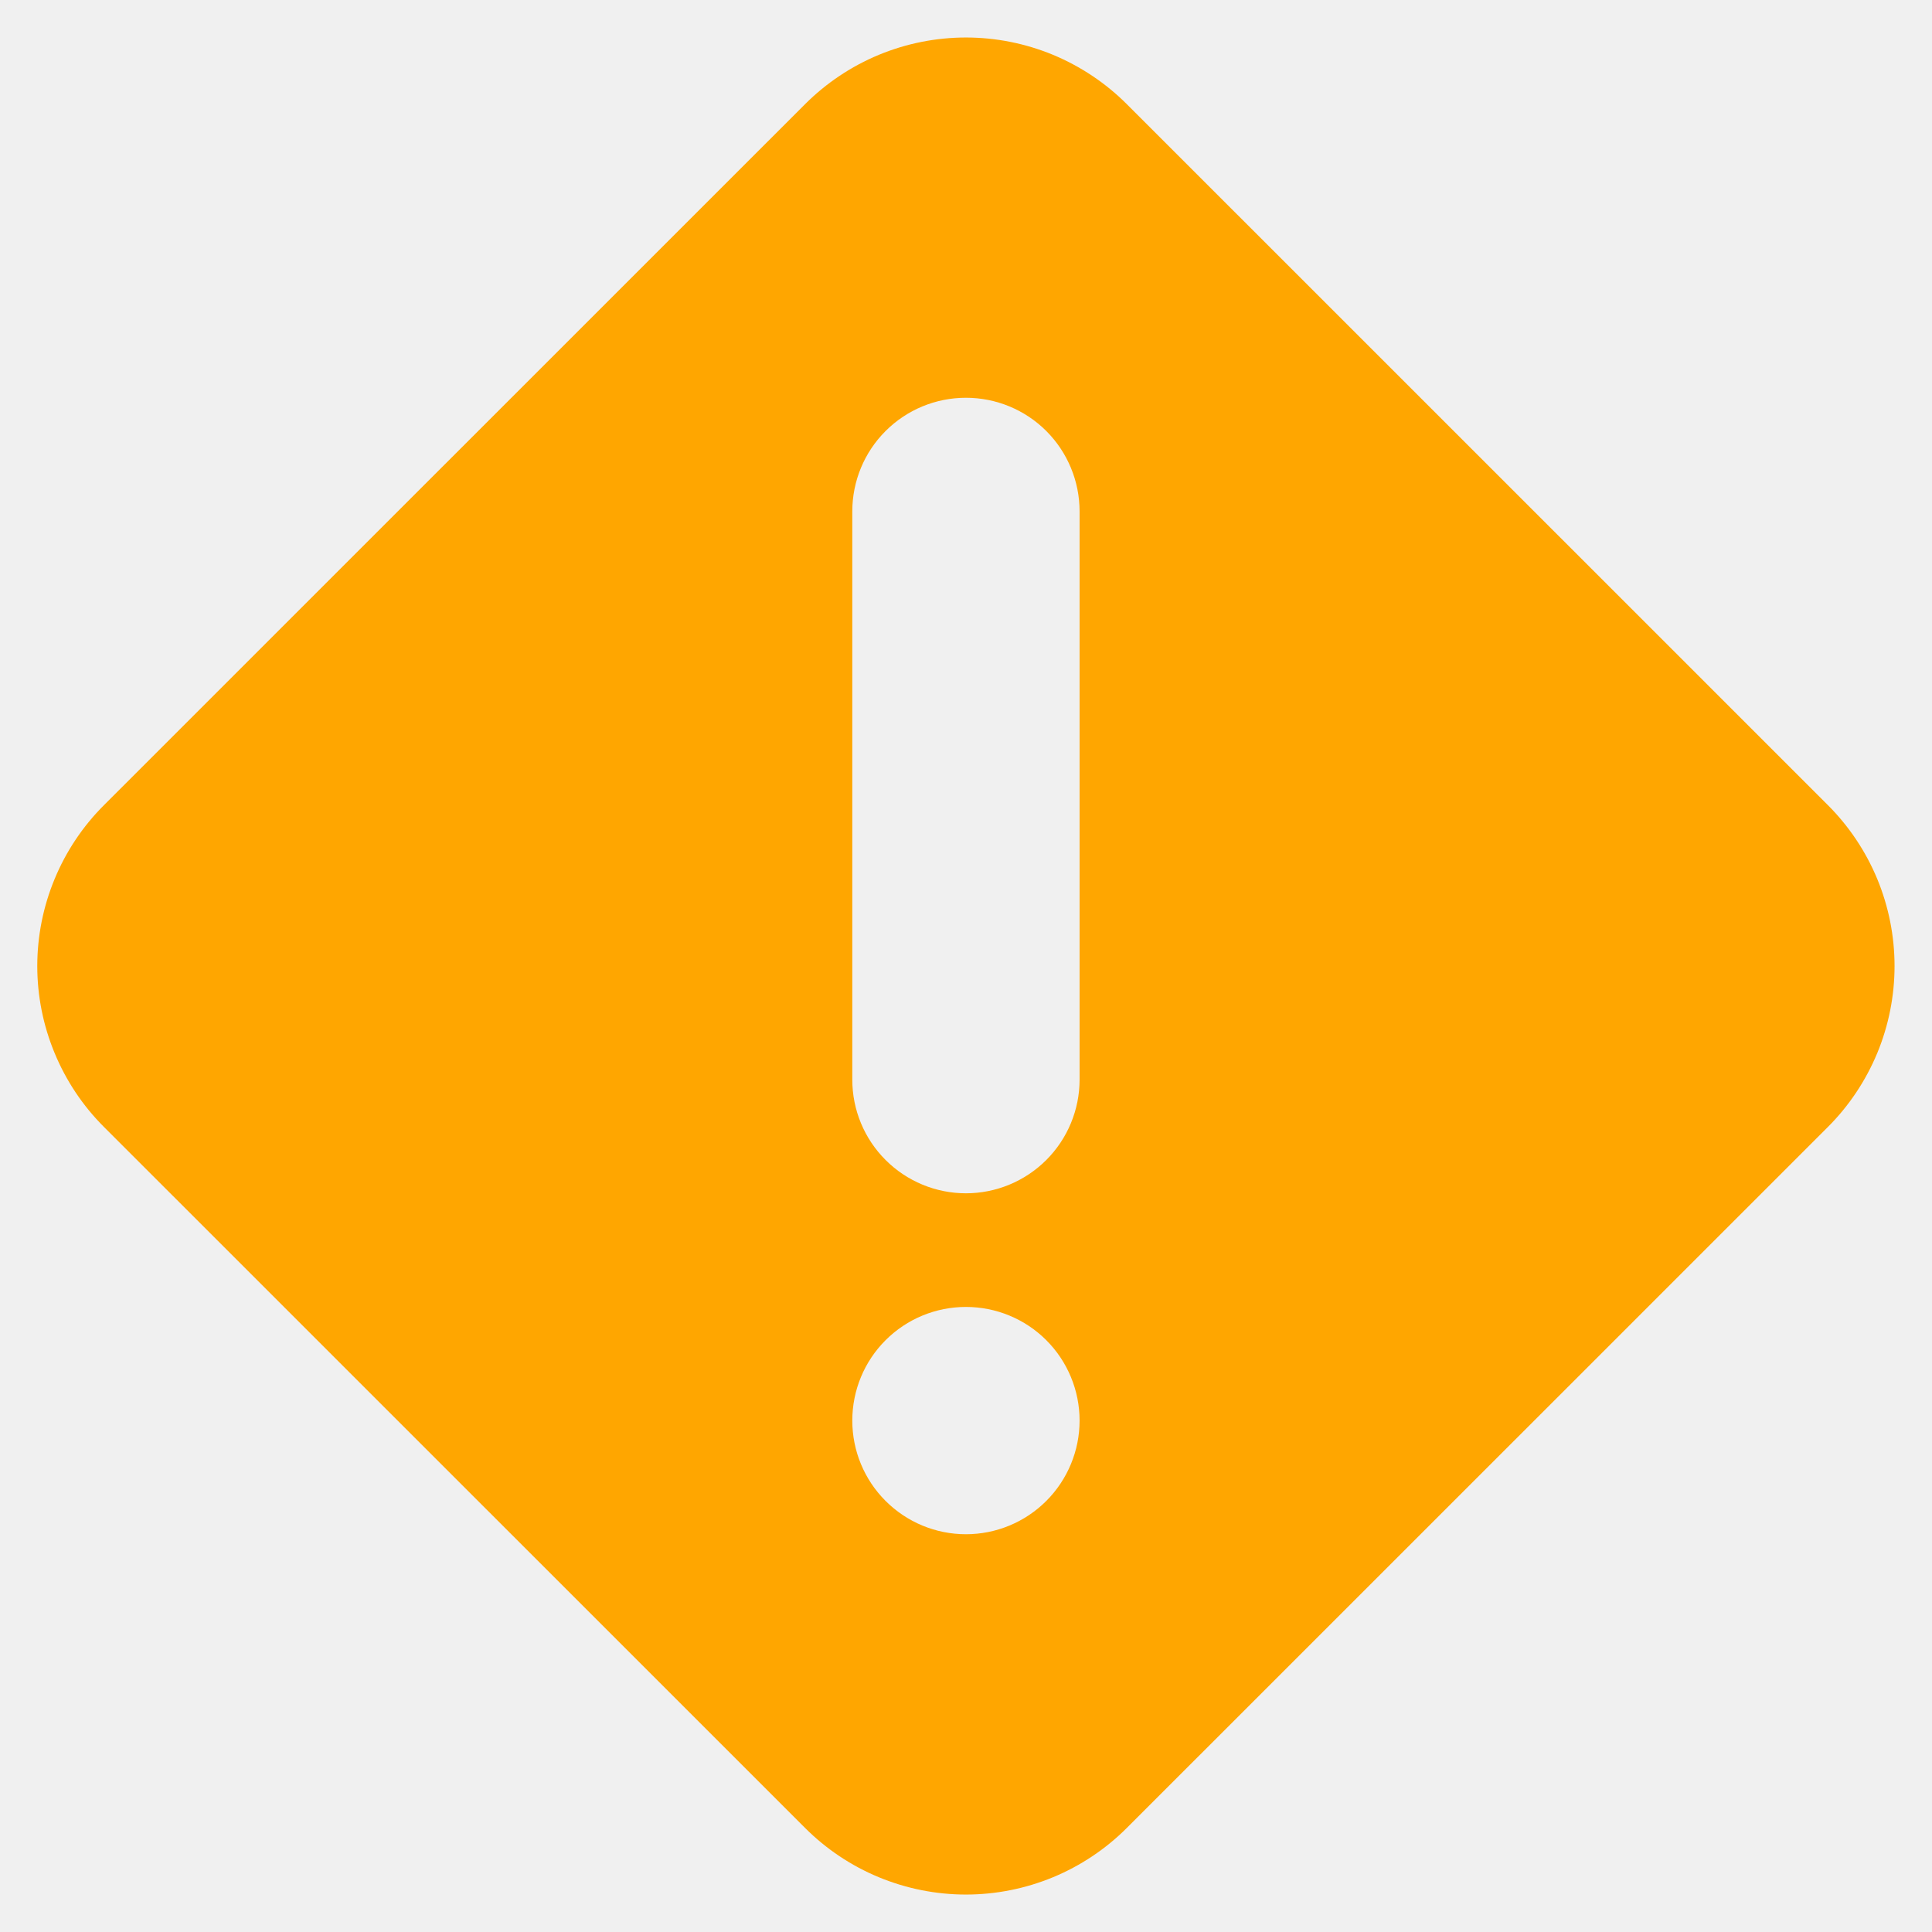
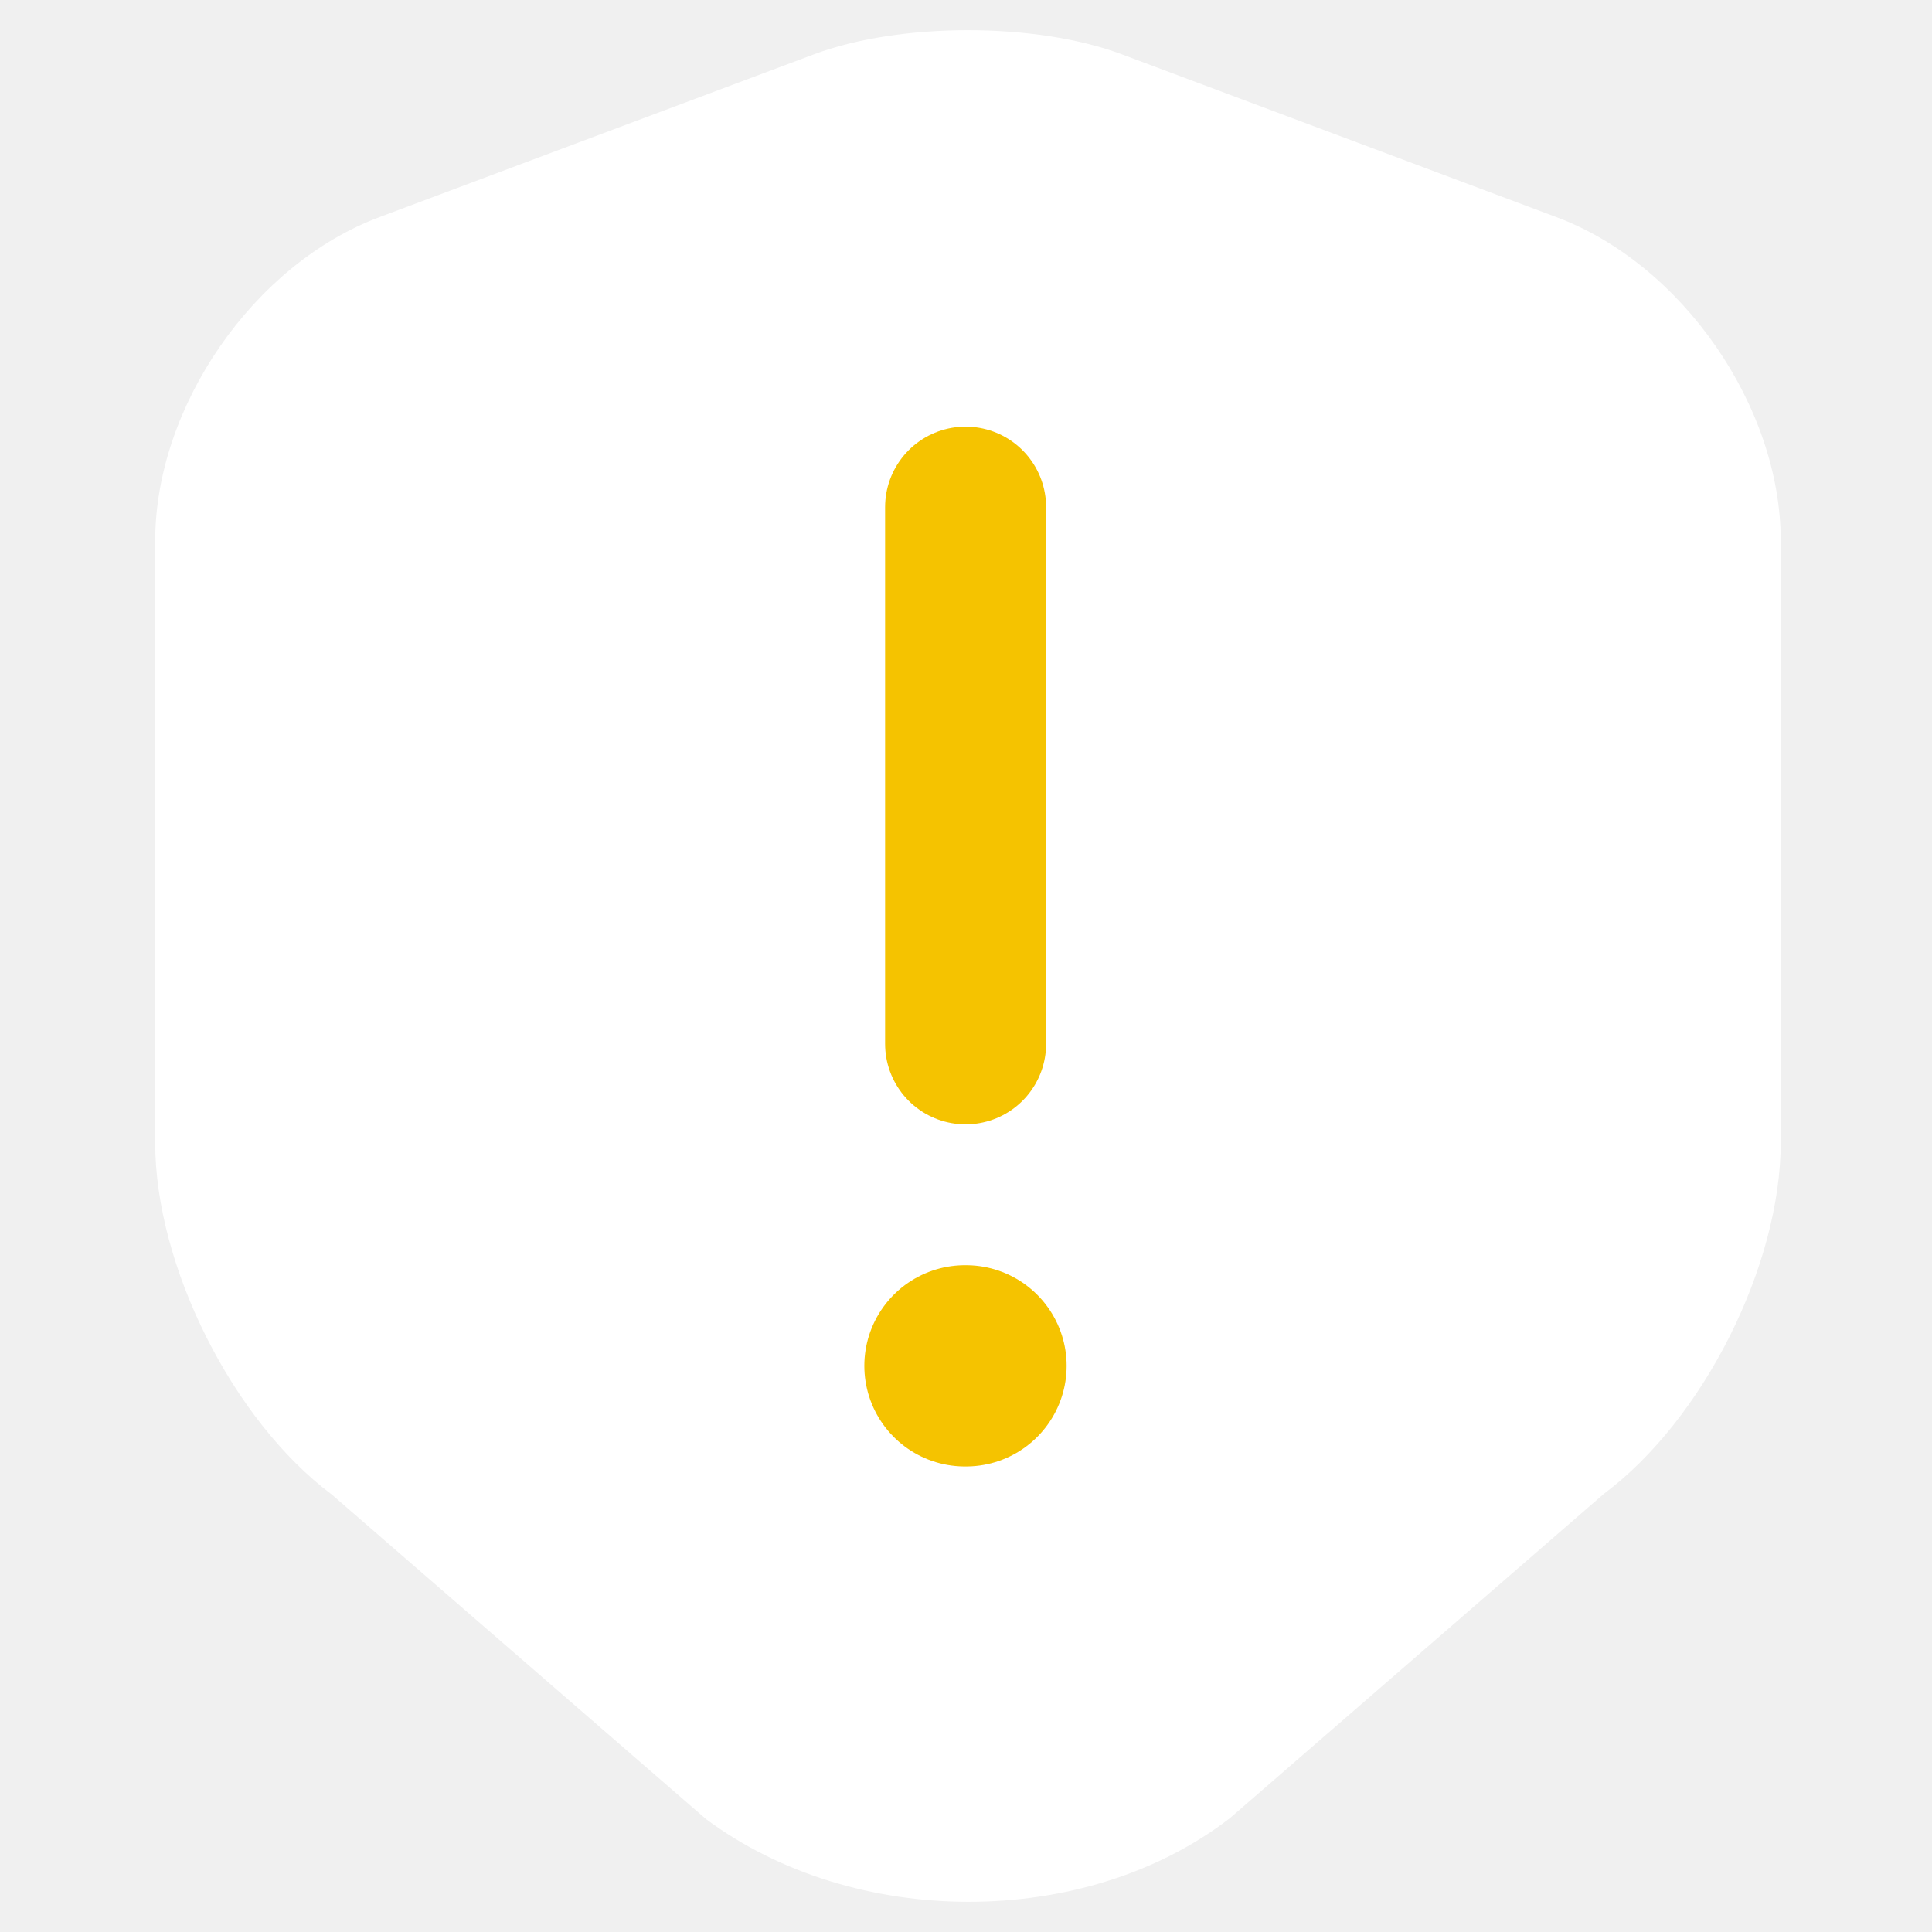
- <svg xmlns="http://www.w3.org/2000/svg" width="34" height="34" viewBox="0 0 34 34" fill="none">
-   <path fillRule="evenodd" clipRule="evenodd" d="M18.532 0.965C19.017 1.167 19.459 1.462 19.831 1.834L32.167 14.168C32.539 14.54 32.834 14.981 33.036 15.467C33.237 15.953 33.341 16.474 33.341 17.001C33.341 17.527 33.237 18.048 33.036 18.534C32.834 19.02 32.539 19.462 32.167 19.834L19.831 32.168C19.459 32.54 19.017 32.835 18.532 33.036C18.046 33.237 17.525 33.341 16.999 33.341C16.473 33.341 15.952 33.237 15.466 33.036C14.98 32.835 14.539 32.54 14.167 32.168L1.831 19.834C1.458 19.462 1.163 19.02 0.962 18.534C0.76 18.048 0.656 17.527 0.656 17.001C0.656 16.474 0.76 15.953 0.962 15.467C1.163 14.981 1.458 14.54 1.831 14.168L14.167 1.834C14.539 1.462 14.98 1.167 15.466 0.965C15.952 0.764 16.473 0.66 16.999 0.66C17.525 0.66 18.046 0.764 18.532 0.965ZM15.585 20.414C15.96 20.789 16.468 21 16.999 21C17.529 21 18.038 20.789 18.413 20.414C18.788 20.039 18.999 19.53 18.999 19V9C18.999 8.469 18.788 7.96 18.413 7.585C18.038 7.21 17.529 7 16.999 7C16.468 7 15.96 7.21 15.585 7.585C15.209 7.96 14.999 8.469 14.999 9V19C14.999 19.53 15.209 20.039 15.585 20.414ZM15.585 26.414C15.96 26.789 16.468 27 16.999 27C17.529 27 18.038 26.789 18.413 26.414C18.788 26.039 18.999 25.53 18.999 25C18.999 24.469 18.788 23.96 18.413 23.585C18.038 23.21 17.529 23 16.999 23C16.468 23 15.96 23.21 15.585 23.585C15.209 23.96 14.999 24.469 14.999 25C14.999 25.53 15.209 26.039 15.585 26.414Z" fill="#FFA600" />
+ <svg xmlns="http://www.w3.org/2000/svg" width="24" height="24" fill="none">
+   <path fill="#fff" d="M12.035 23.625c-1.178 0-2.346-.346-3.264-1.027l-4.649-4.032c-1.232-.92-2.194-2.844-2.194-4.368v-7.48c0-1.665 1.221-3.438 2.789-4.022L10.11.675c1.07-.4 2.757-.4 3.827 0l5.394 2.021c1.568.584 2.79 2.357 2.79 4.022v7.47c0 1.534-.963 3.448-2.195 4.367l-4.649 4.032c-.897.692-2.064 1.038-3.243 1.038Z" />
+   <path stroke="#F5C300" stroke-linecap="round" stroke-linejoin="round" stroke-width="2" d="M11.995 6.3v6.667" />
+   <path stroke="#F5C300" stroke-linecap="round" stroke-linejoin="round" stroke-width="2.5" d="M11.987 16.967H12" />
</svg>
